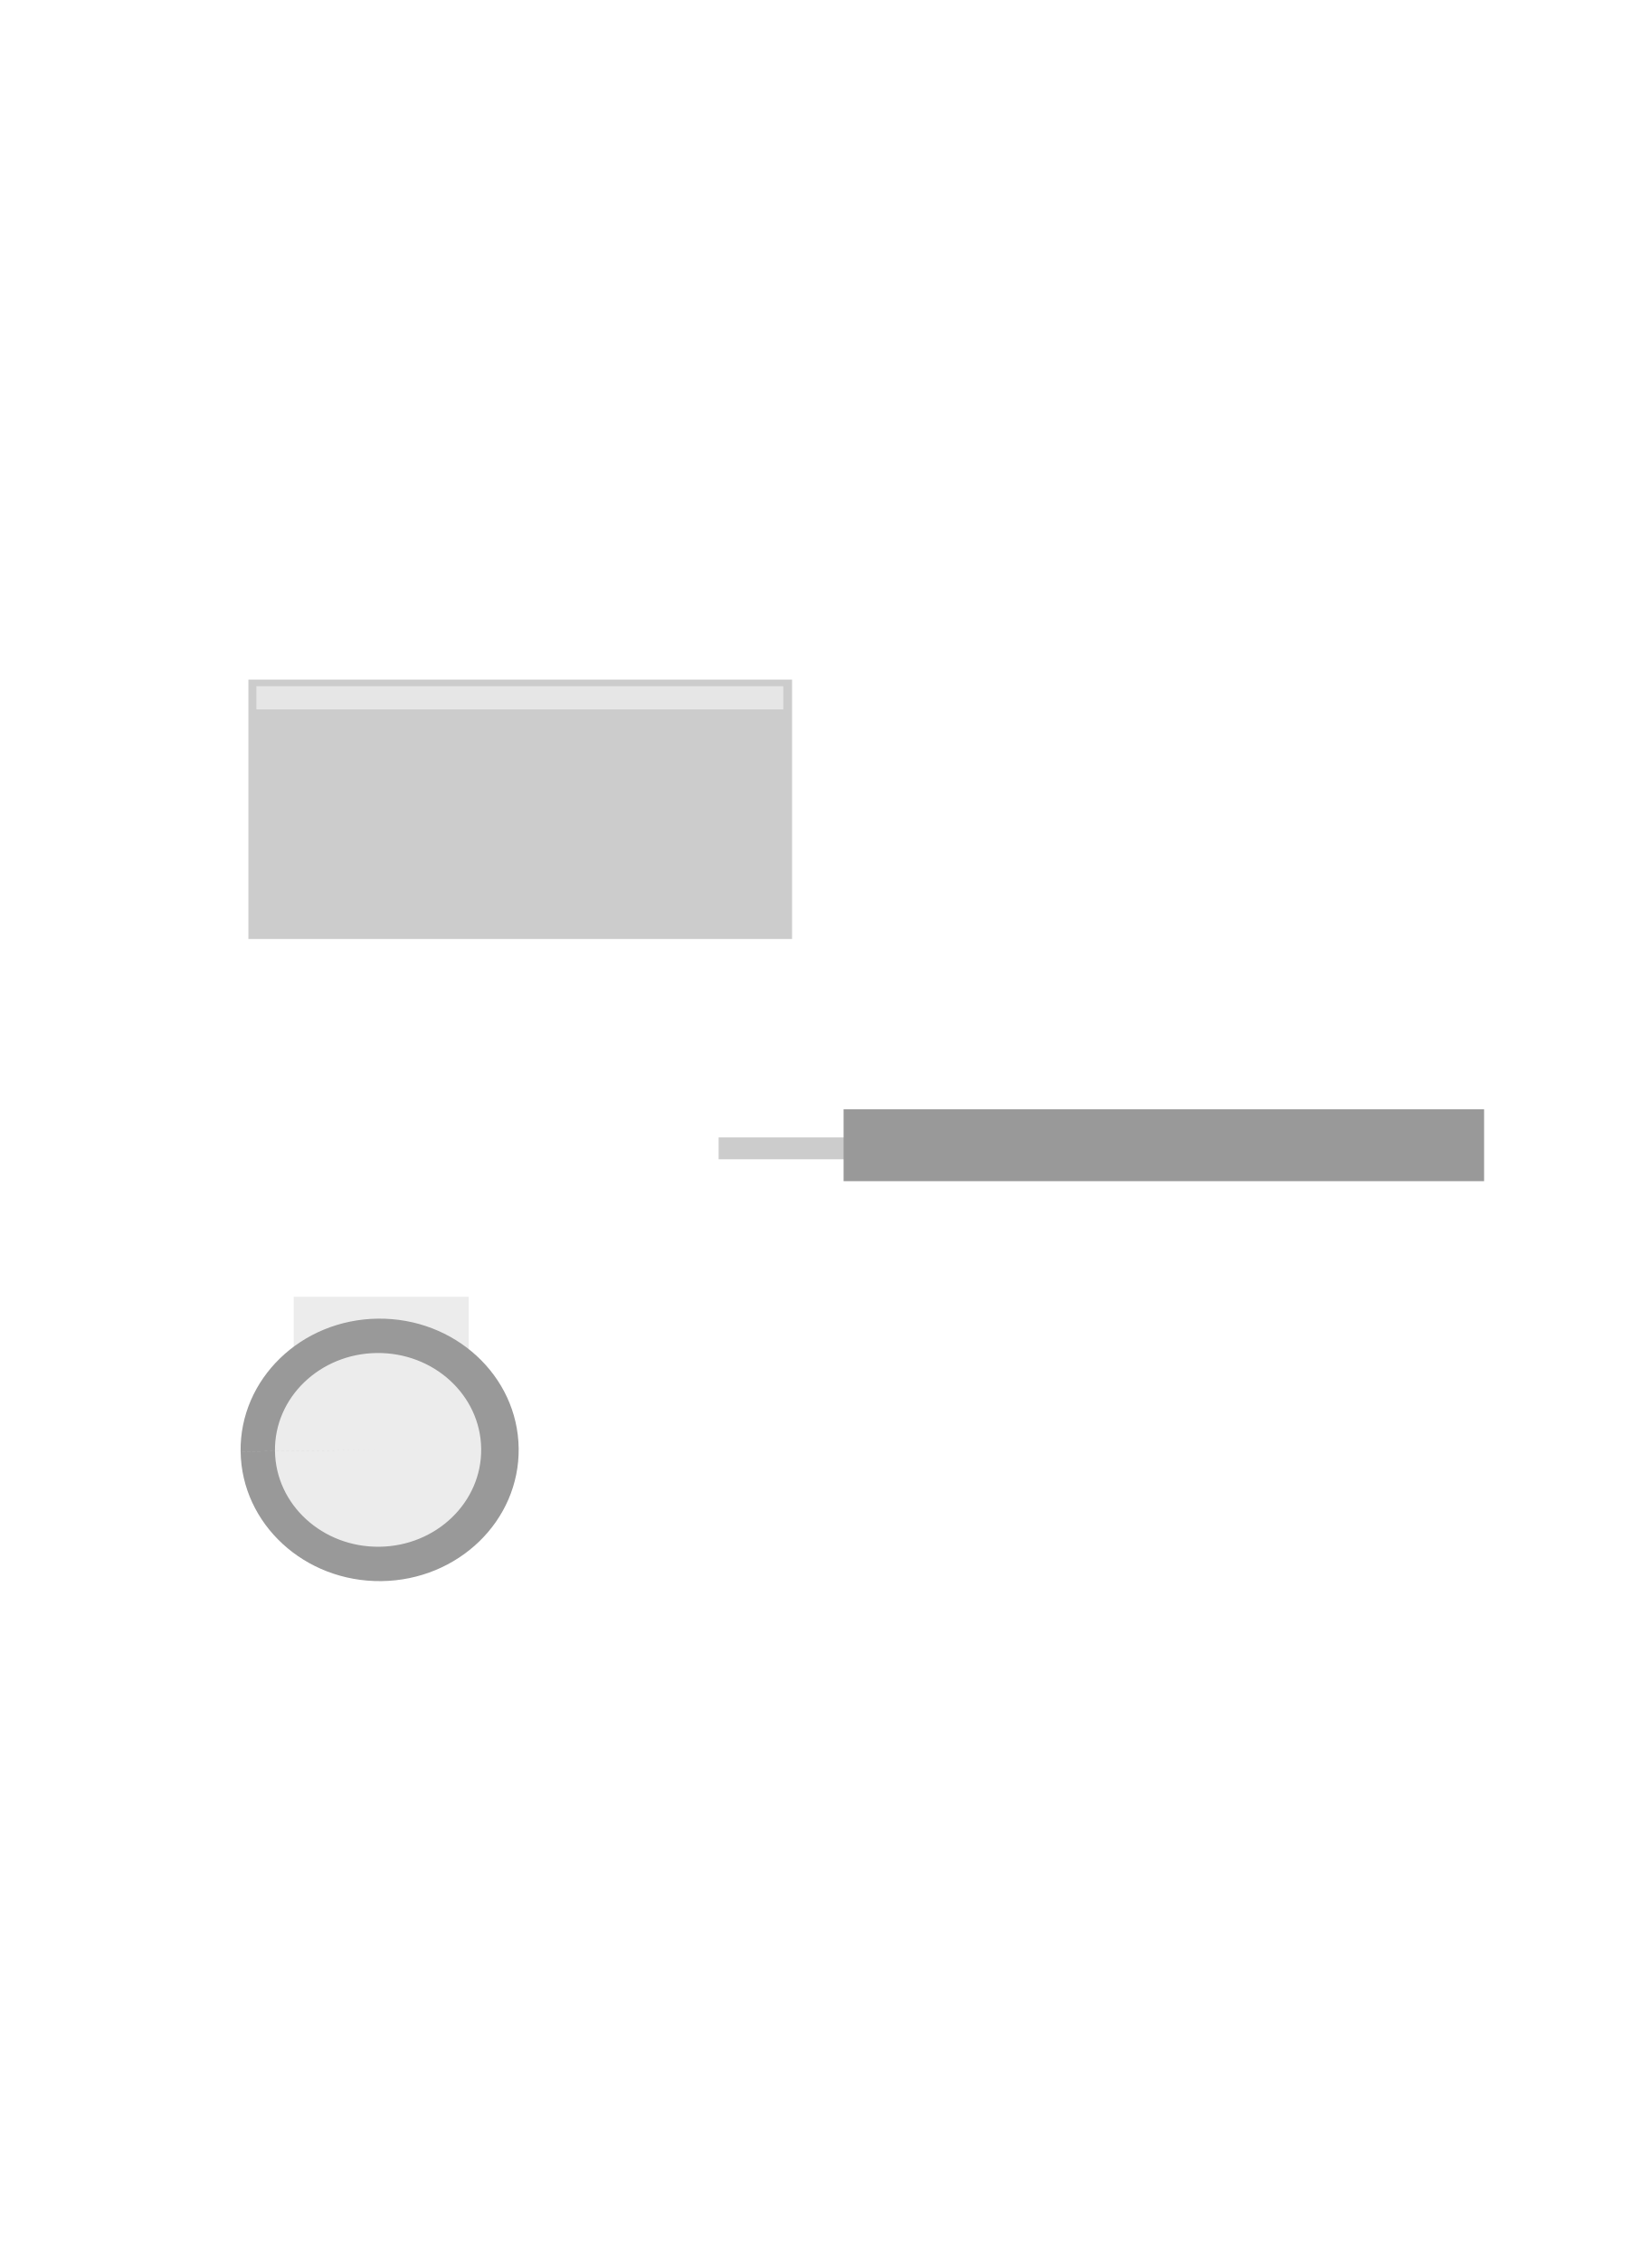
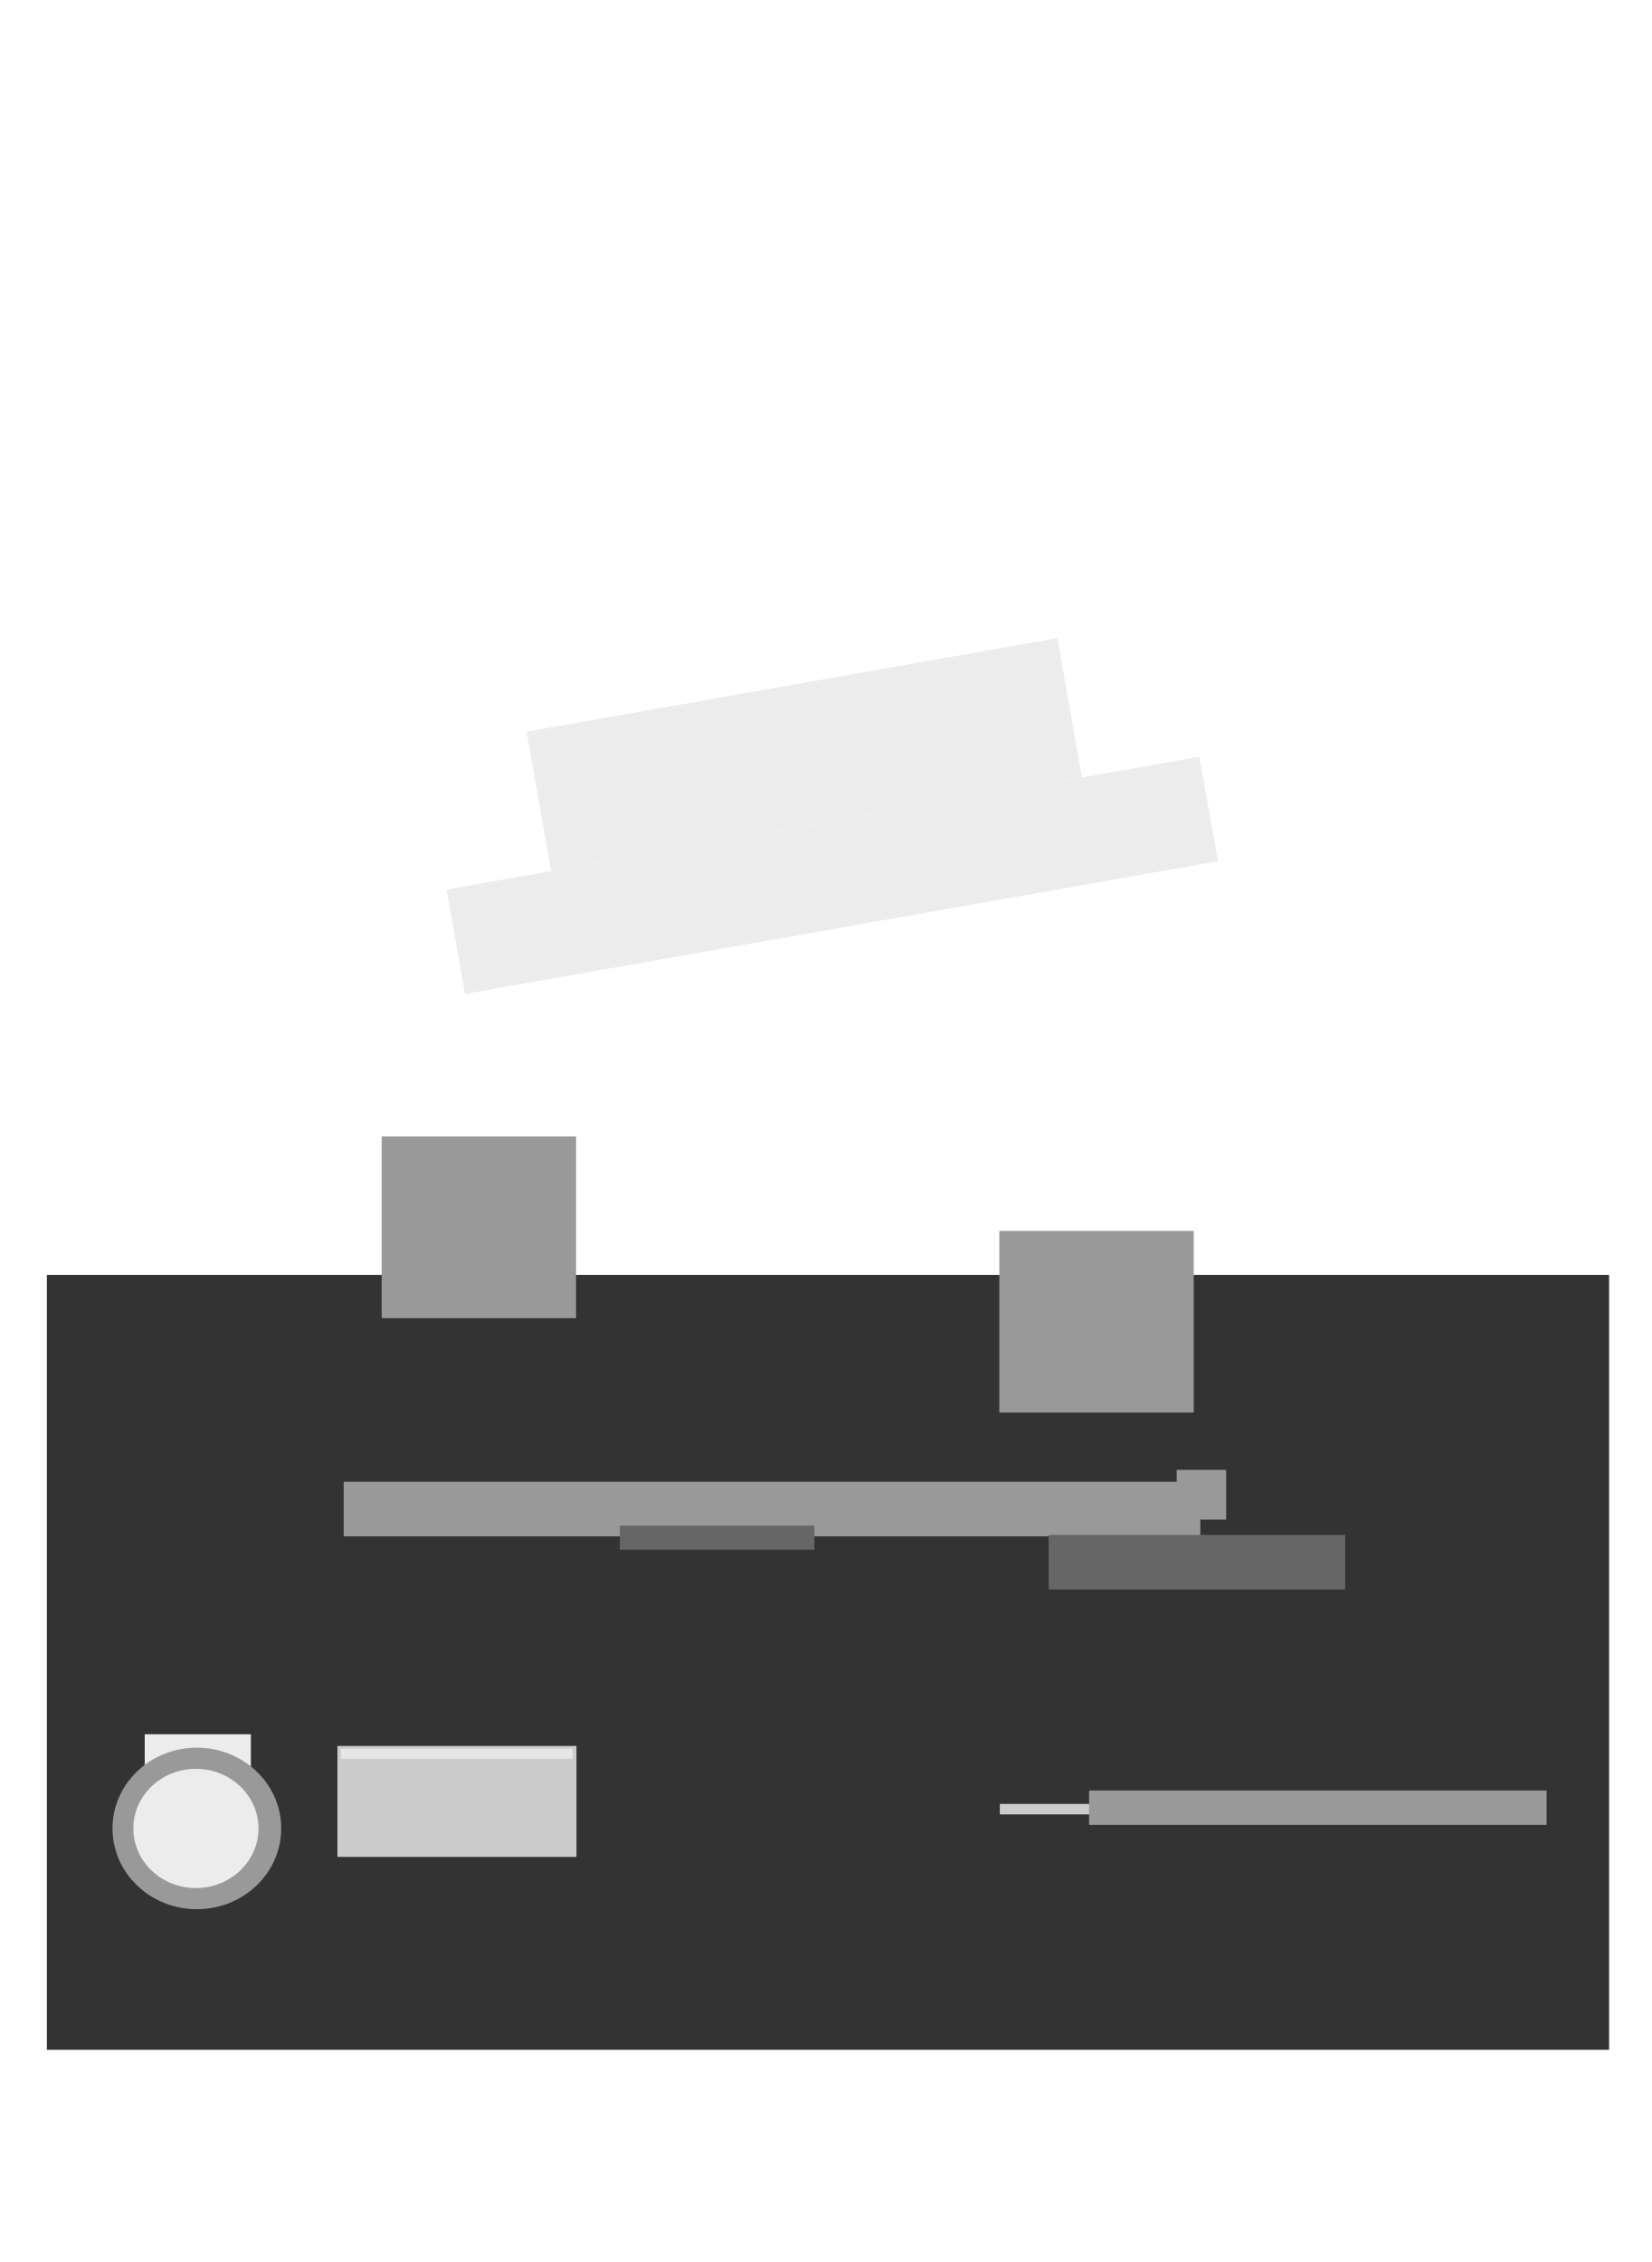
<svg xmlns="http://www.w3.org/2000/svg" width="260" height="356" viewBox="0 0 68.792 94.192" version="1.1" id="svg1">
  <defs id="defs1" />
  <g id="layer1">
    <rect style="display:none;fill:#1a1a1a;stroke-width:0.265" id="rect1" width="68.787" height="94.216" x="0" y="0" />
-     <g id="g9" transform="translate(-1.626477,19.06231)">
-       <rect style="fill:#cccccc;stroke-width:0.265" id="rect3" width="22.641" height="10.8" x="11.971" y="9.238" />
-       <rect style="fill:#e6e6e6;stroke-width:0.237" id="rect7" width="21.944" height="0.966" x="12.303" y="9.512" />
+     <g id="g6">
+       <rect style="fill:#333333;stroke-width:2.584" id="rect2" width="65.059" height="32.269" x="1.952" y="53.088" ry="0" />
+       <g id="g9" transform="matrix(0.4396552,0,0,0.4277108,8.789706,68.75216)">
+         <rect style="fill:#cccccc;stroke-width:0.265" id="rect3" width="22.641" height="10.8" x="11.971" y="9.238" />
+         <rect style="fill:#e6e6e6;stroke-width:0.237" id="rect7" width="21.944" height="0.966" x="12.303" y="9.512" />
+       </g>
+       <g id="g10" transform="matrix(0.7142857,0,0,0.4782609,19.88949,50.47453)">
+         <rect style="fill:#cccccc;stroke-width:0.265" id="rect9" width="31.358" height="0.911" x="30.448" y="51.527" />
+         <rect style="fill:#999999;stroke-width:0.265" id="rect10" width="26.674" height="2.993" x="35.652" y="50.356" />
+       </g>
+       <g id="g2" transform="matrix(0.6067416,0,0,0.6153846,-1.39475,38.9854)">
+         <rect style="fill:#ececec;stroke-width:0.315" id="rect11" width="7.287" height="2.212" x="12.231" y="53.999" />
+         <path style="fill:#999999;stroke-width:0.265" id="path10" d="m 10.02,60.443 a 5.79,5.465 0 0 1 5.717,-5.533 5.79,5.465 0 0 1 5.863,5.395 5.79,5.465 0 0 1 -5.715,5.534 5.79,5.465 0 0 1 -5.864,-5.394 l 5.79,-0.071 z" />
+         <path style="fill:#ececec;stroke-width:0.36" id="path11" d="m 11.451,60.425 a 4.294,4.034 0 0 1 4.24,-4.084 4.294,4.034 0 0 1 4.348,3.982 4.294,4.034 0 0 1 -4.238,4.085 4.294,4.034 0 0 1 -4.349,-3.981 l 4.294,-0.052 z" />
+       </g>
+       <g id="g5" transform="matrix(1.300142,0,0,1.456334,-21.88982,-20.91901)">
+         <rect style="fill:#999999;stroke-width:2.633" id="rect4" width="27.439" height="1.561" x="27.845" y="56.732" />
+         <rect style="fill:#666666;stroke-width:1.549" id="rect4-0" width="9.499" height="1.561" x="50.427" y="58.252" />
+         <rect style="fill:#999999;fill-opacity:1;stroke-width:0.604" id="rect4-0-0" width="1.586" height="1.423" x="54.527" y="56.392" />
+         <rect style="fill:#666666;fill-opacity:1;stroke-width:0.832" id="rect4-0-0-6" width="6.232" height="0.687" x="36.689" y="57.987" />
+       </g>
    </g>
-     <g id="g10" transform="translate(-0.5204726,-4.163781)">
-       <rect style="fill:#cccccc;stroke-width:0.265" id="rect9" width="31.358" height="0.911" x="30.448" y="51.527" />
-       <rect style="fill:#999999;stroke-width:0.265" id="rect10" width="26.674" height="2.993" x="35.652" y="50.356" />
+     <g id="g16-4-0-2" transform="matrix(4,0,0,4,-159.7866,-4.994872)" style="display:inline">
+       <g id="g9-8-8-3" transform="translate(3.044138,-6.574236)">
+         <rect style="fill:#999999;stroke-width:0.19" id="rect6-6-7-2" width="2.024" height="1.891" x="47.307" y="20.637" />
+         <rect style="fill:#999999;stroke-width:0.19" id="rect7-3-7-2" width="2.024" height="1.891" x="40.876" y="19.654" />
+       </g>
+       <g id="g14-0-8-1" transform="rotate(-10,64.85525,-1.440403)">
+         <rect style="fill:#ececec;stroke-width:0.265" id="rect12-2-3-6" width="5.612" height="1.472" x="43.934" y="5.336" />
+         <rect style="fill:#ececec;stroke-width:0.265" id="rect13-4-8-8" width="7.959" height="1.104" x="42.829" y="6.809" />
+       </g>
    </g>
-     <rect style="fill:#ececec;stroke-width:0.315" id="rect11" width="7.287" height="2.212" x="12.231" y="53.999" />
-     <path style="fill:#999999;stroke-width:0.265" id="path10" d="m 10.02,60.443 a 5.79,5.465 0 0 1 5.717,-5.533 5.79,5.465 0 0 1 5.863,5.395 5.79,5.465 0 0 1 -5.715,5.534 5.79,5.465 0 0 1 -5.864,-5.394 l 5.79,-0.071 z" />
-     <path style="fill:#ececec;stroke-width:0.36" id="path11" d="m 11.451,60.425 a 4.294,4.034 0 0 1 4.24,-4.084 4.294,4.034 0 0 1 4.348,3.982 4.294,4.034 0 0 1 -4.238,4.085 4.294,4.034 0 0 1 -4.349,-3.981 l 4.294,-0.052 z" />
  </g>
</svg>
